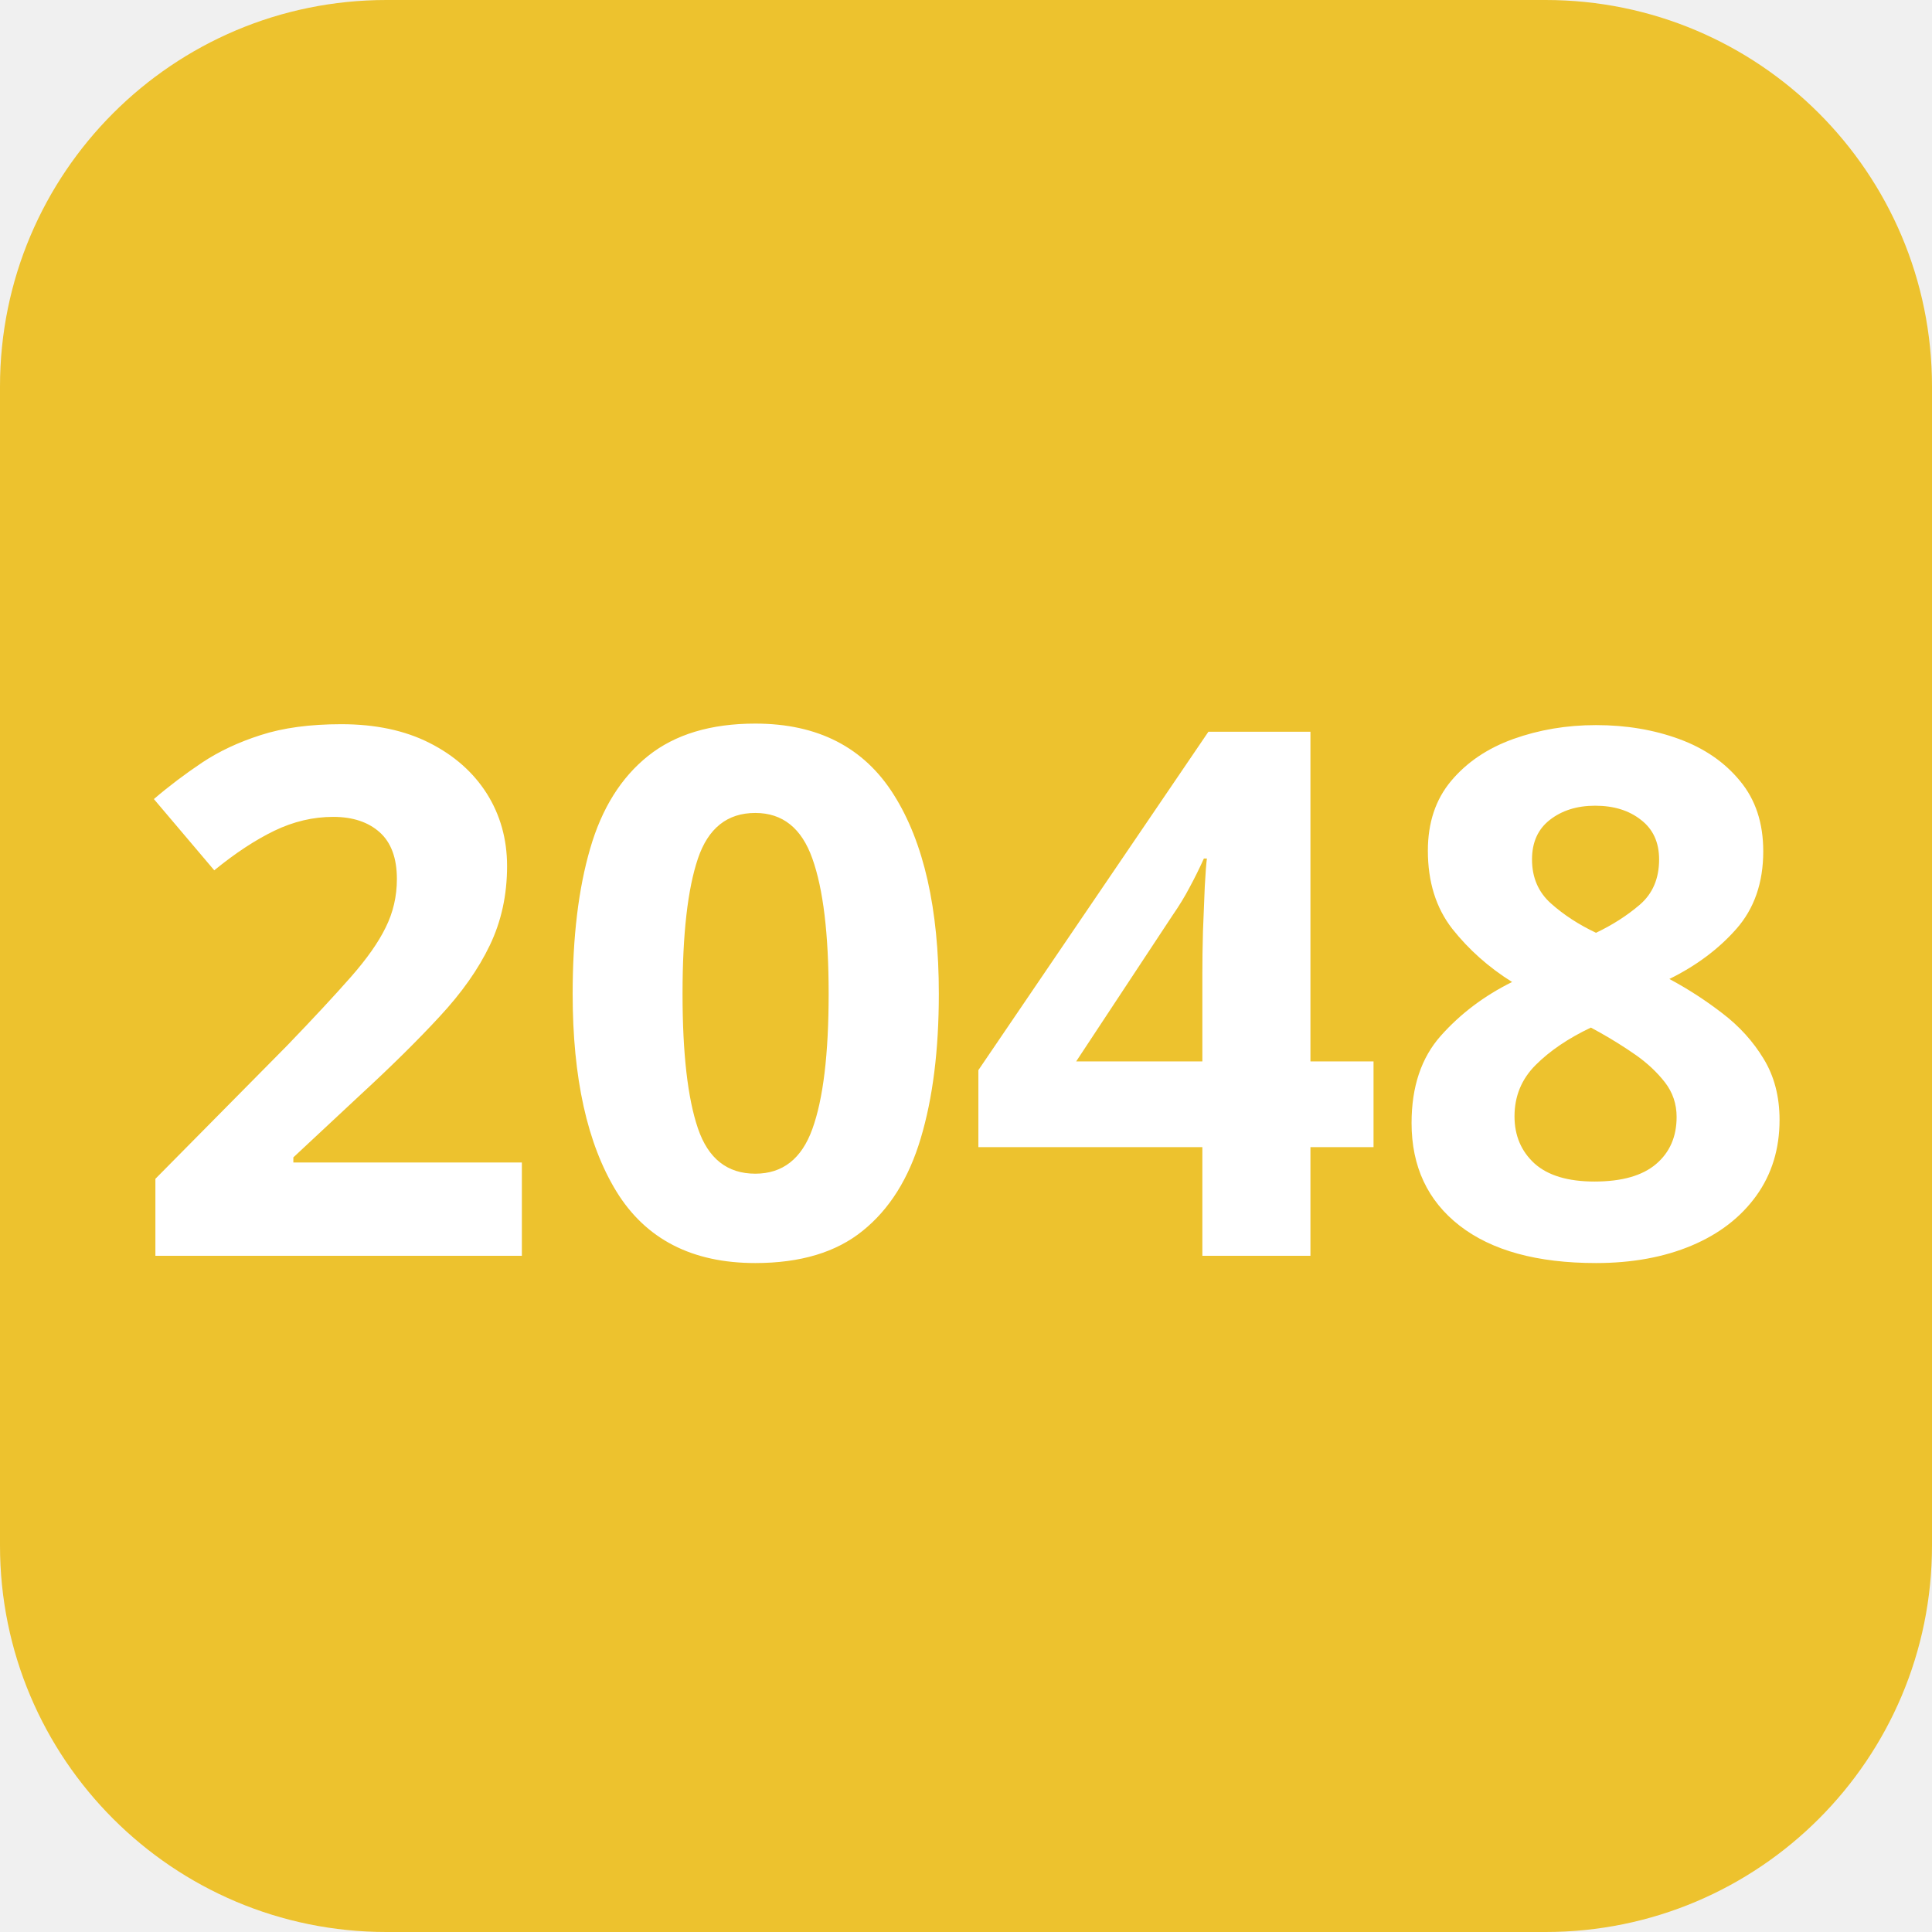
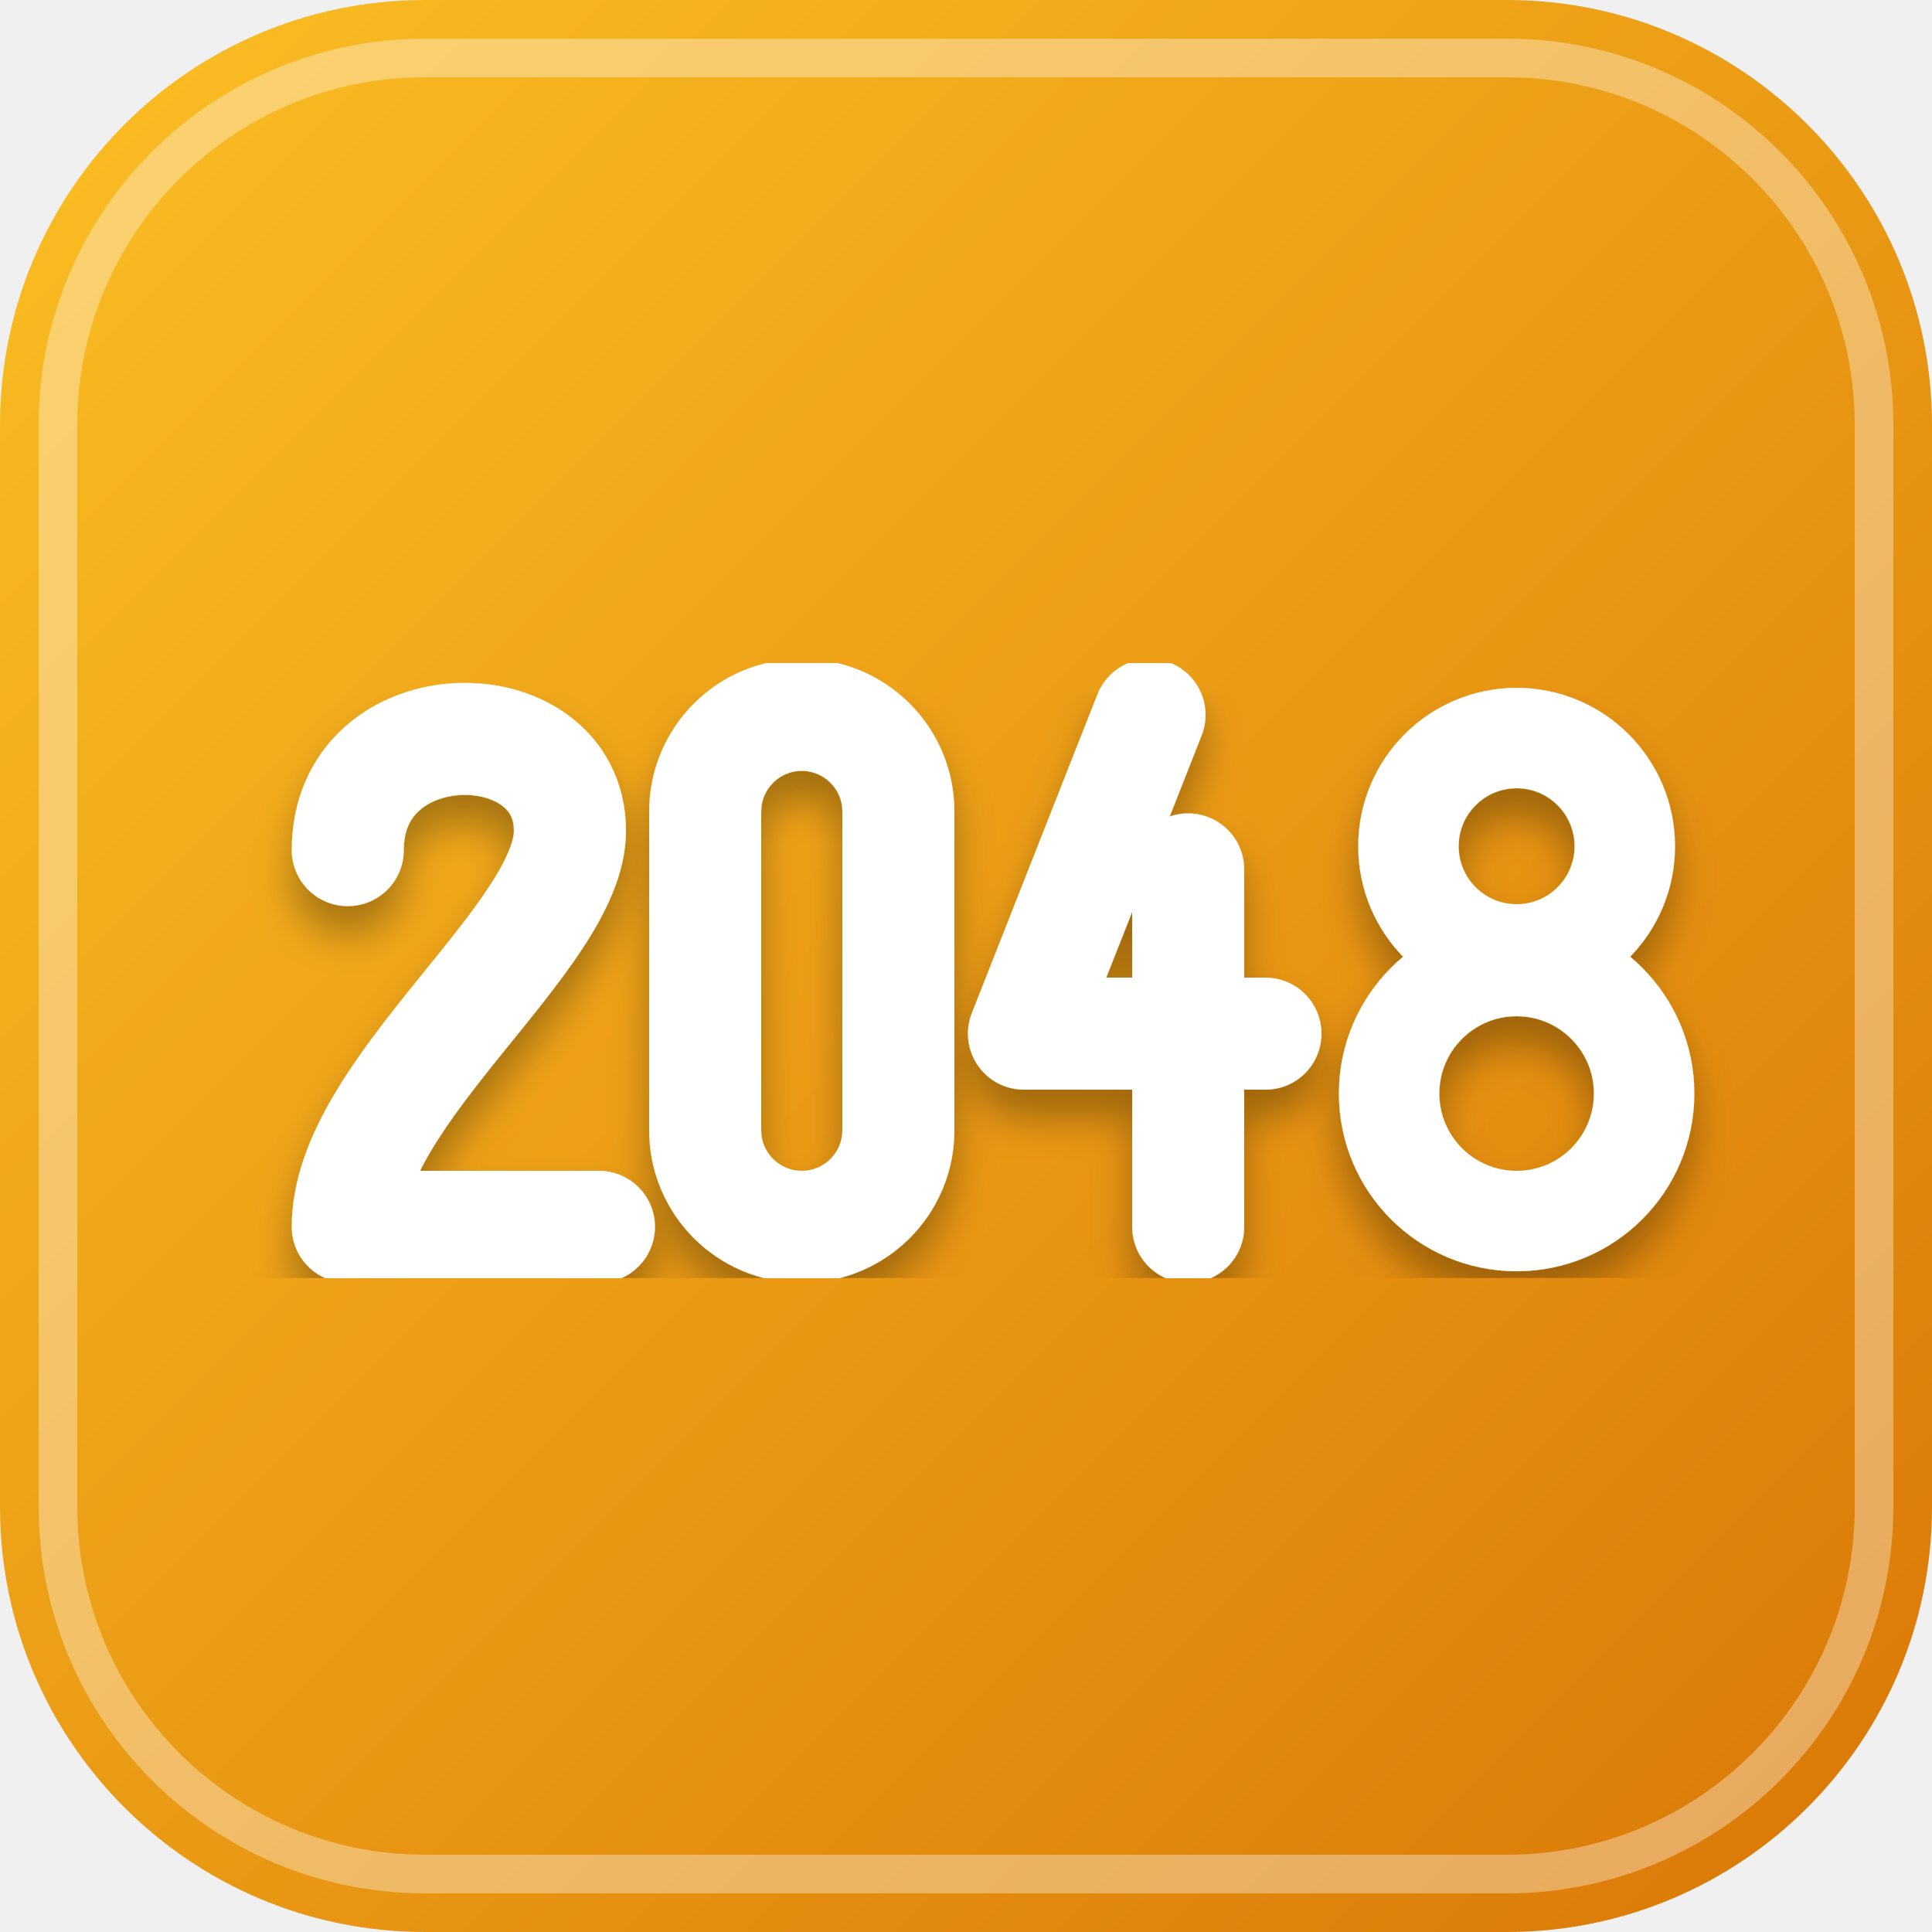
<svg xmlns="http://www.w3.org/2000/svg" viewBox="0 0 100 100">
-   <rect width="100" height="100" rx="20" fill="#edc22e" />
-   <text x="50" y="65" font-family="sans-serif" font-size="38" font-weight="900" fill="#ffffff" text-anchor="middle">2048</text>
+   <defs>
+     <linearGradient id="gold" x1="0" y1="0" x2="1" y2="1">
+       <stop offset="0%" stop-color="#fbbf24" />
+       <stop offset="100%" stop-color="#d97706" />
+     </linearGradient>
+     <filter id="shadow" x="-10%" y="-10%" width="120%" height="120%">
+       <feDropShadow dx="0" dy="1.5" stdDeviation="1" flood-opacity="0.3" />
+     </filter>
+   </defs>
+   <rect width="100" height="100" rx="22" fill="url(#gold)" />
+   <rect x="3" y="3" width="94" height="94" rx="19" fill="none" stroke="#ffffff" stroke-width="2" stroke-opacity="0.35" />
+   <g filter="url(#shadow)">
+     <path d="M 18,44 C 18,36.5 29.5,36.5 29.5,43 C 29.5,48.5 18,56.5 18,63.5 H 31" fill="none" stroke="#ffffff" stroke-width="5.8" stroke-linecap="round" stroke-linejoin="round" />
+     <rect x="36.5" y="37" width="10" height="26.5" rx="5" fill="none" stroke="#ffffff" stroke-width="5.8" stroke-linecap="round" stroke-linejoin="round" />
+     <path d="M 59.5,37 L 53,53.5 H 65.5 M 61.5,45 V 63.5" fill="none" stroke="#ffffff" stroke-width="5.8" stroke-linecap="round" stroke-linejoin="round" />
+     <circle cx="78.5" cy="43.8" r="5.6" fill="none" stroke="#ffffff" stroke-width="5.2" />
+     <circle cx="78.5" cy="56.6" r="6.6" fill="none" stroke="#ffffff" stroke-width="5.2" />
+   </g>
</svg>
